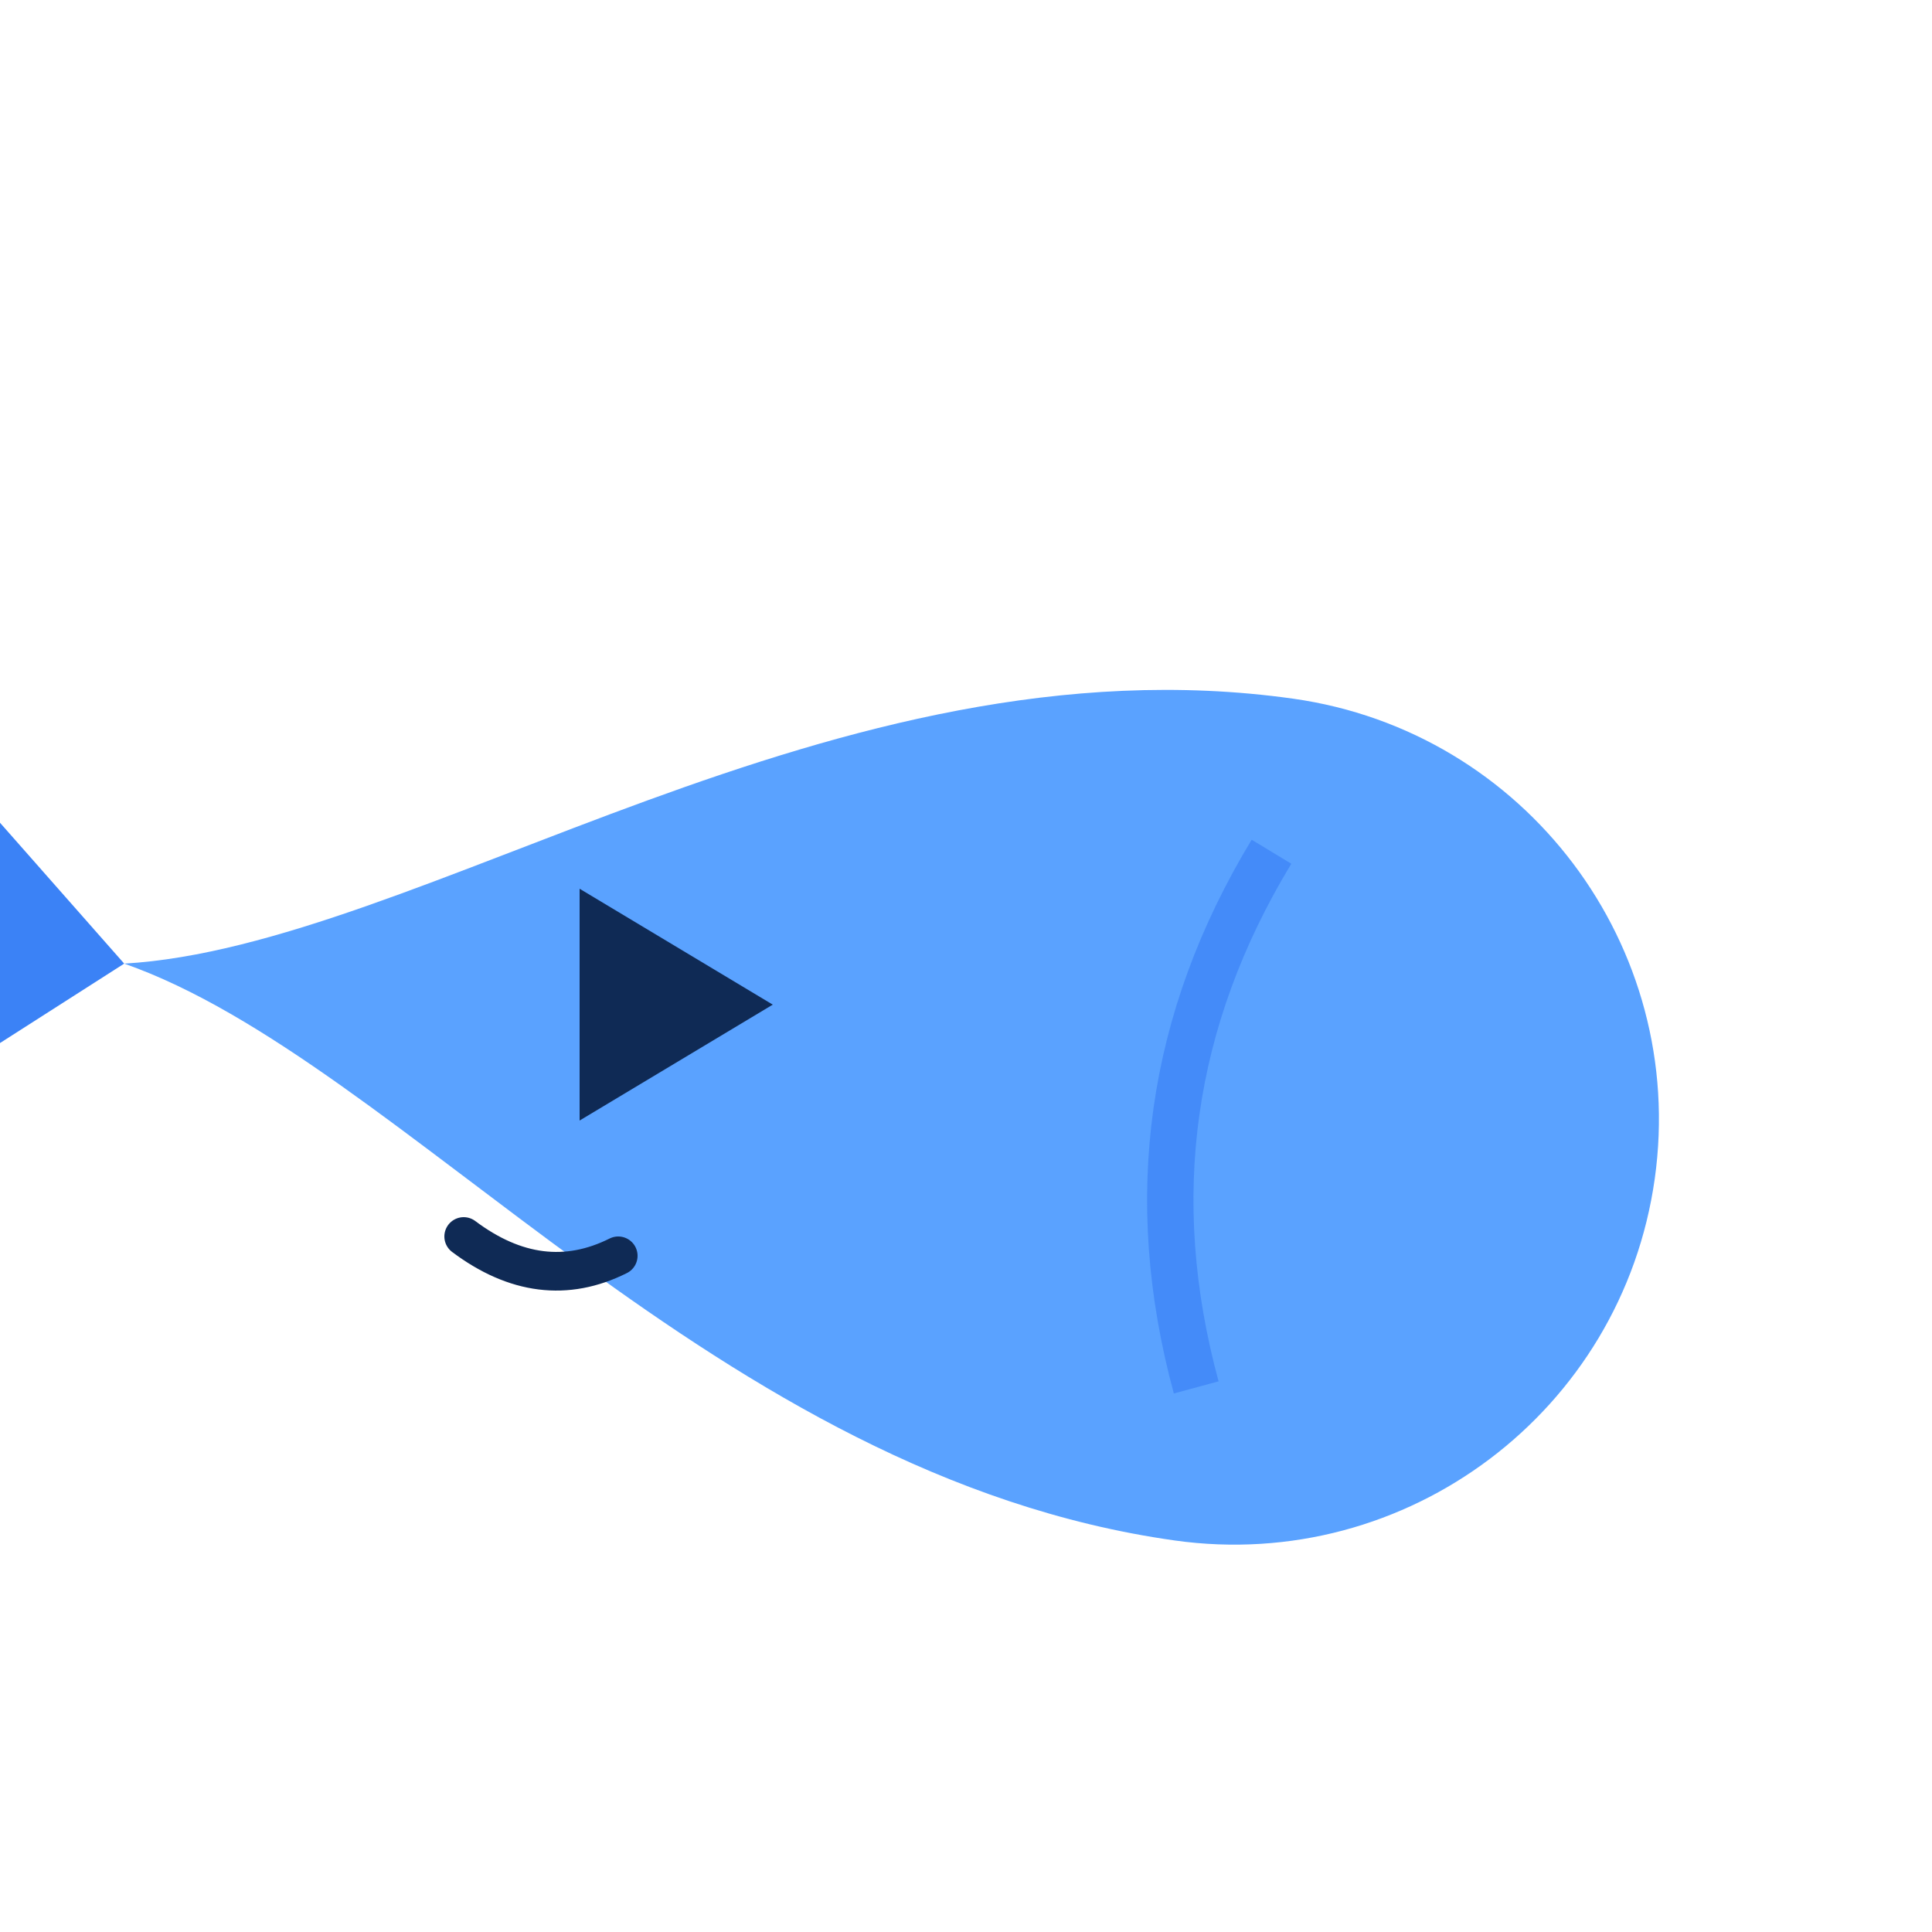
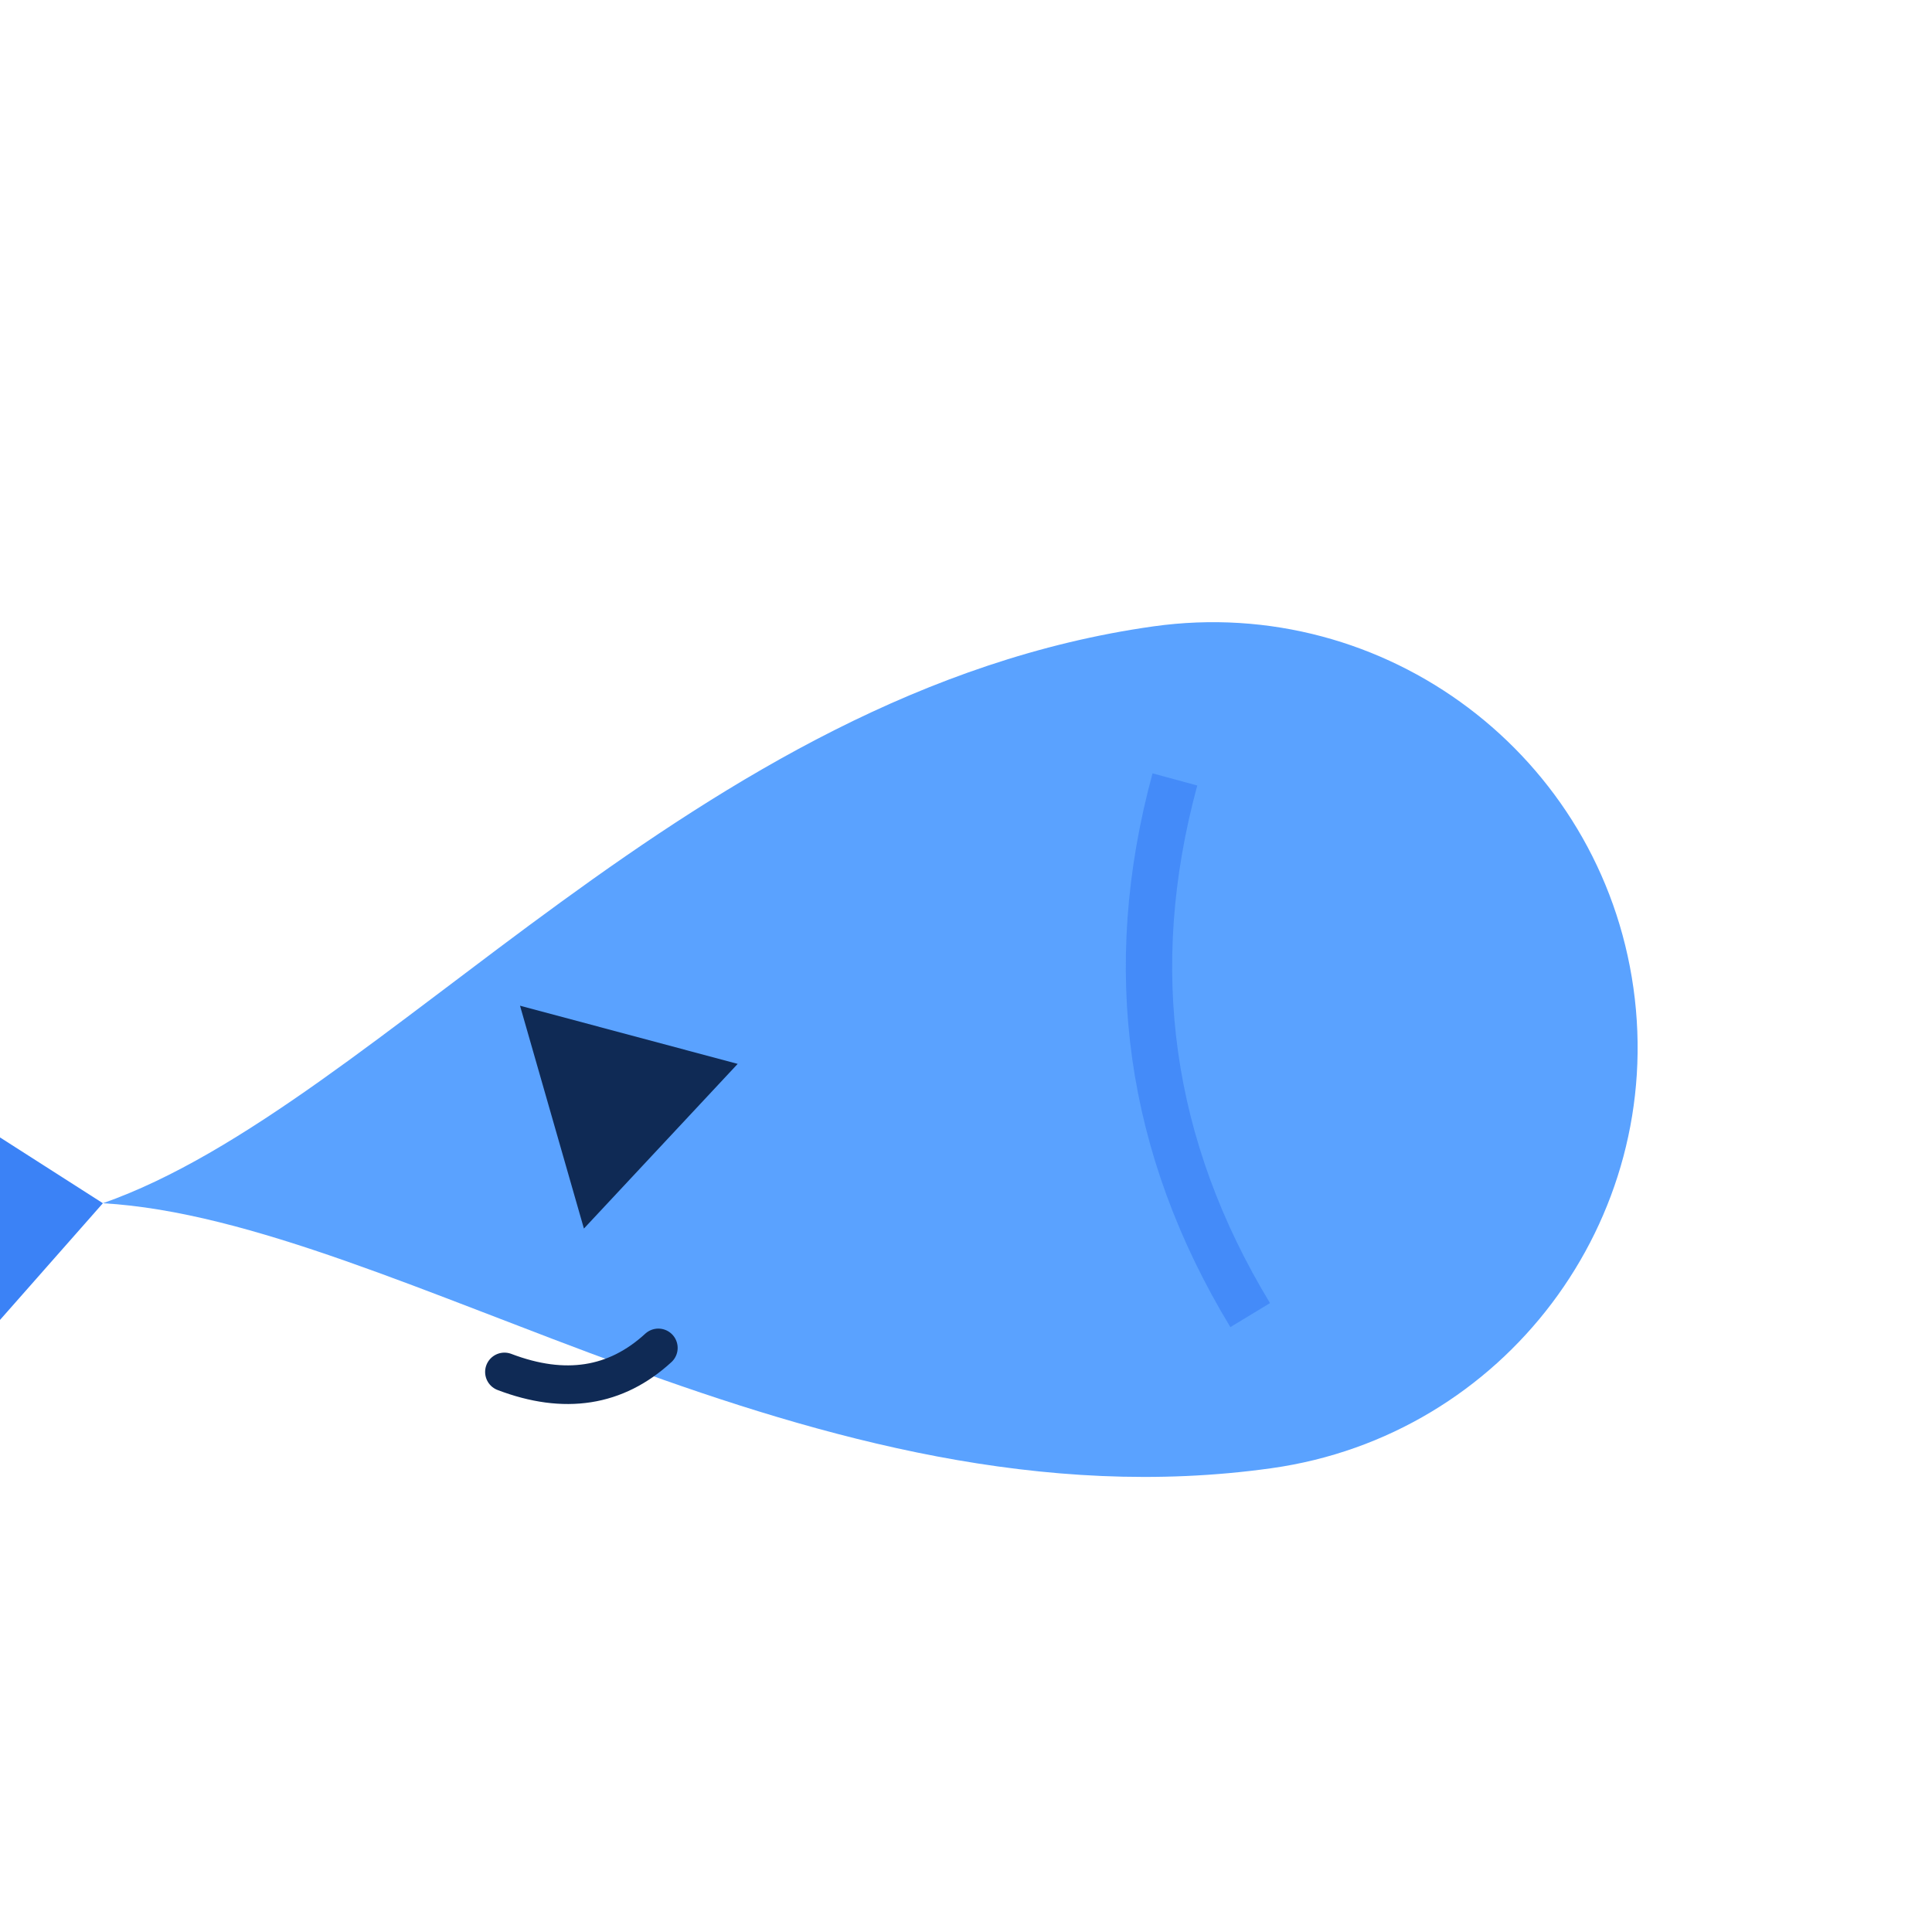
<svg xmlns="http://www.w3.org/2000/svg" width="512" height="512" viewBox="0 0 100 100">
-   <g transform="rotate(-82 50 56)">
-     <path d="M50 12 L38 -2 L50 4 L62 -2Z" fill="#3b82f6" />
-     <path d="M50 12 C47 27 28 46 28 70 A22 22 0 0 0 72 70 C72 46 53 27 50 12Z" fill="#5aa2ff" />
-     <path d="M36 70 q14 -6 28 0" fill="none" stroke="#3b82f6" stroke-width="2.4" opacity="0.7" />
+   <g transform="rotate(-16 50 60)">
+     <g transform="rotate(-82 50 56)">
+       <path d="M50 12 L38 -2 L50 4 L62 -2Z" fill="#3b82f6" />
+       <path d="M50 12 C47 27 28 46 28 70 A22 22 0 0 0 72 70 C72 46 53 27 50 12Z" fill="#5aa2ff" />
+       <path d="M36 70 q14 -6 28 0" fill="none" stroke="#3b82f6" stroke-width="2.4" opacity="0.7" />
+     </g>
+     <path d="M30 46 L40 52 L30 58Z" fill="#0f2a55" />
+     <path d="M24 64 q4 3 8 1" fill="none" stroke="#0f2a55" stroke-width="2" stroke-linecap="round" />
  </g>
-   <path d="M30 46 L40 52 L30 58Z" fill="#0f2a55" />
-   <path d="M24 64 q4 3 8 1" fill="none" stroke="#0f2a55" stroke-width="2" stroke-linecap="round" />
</svg>
